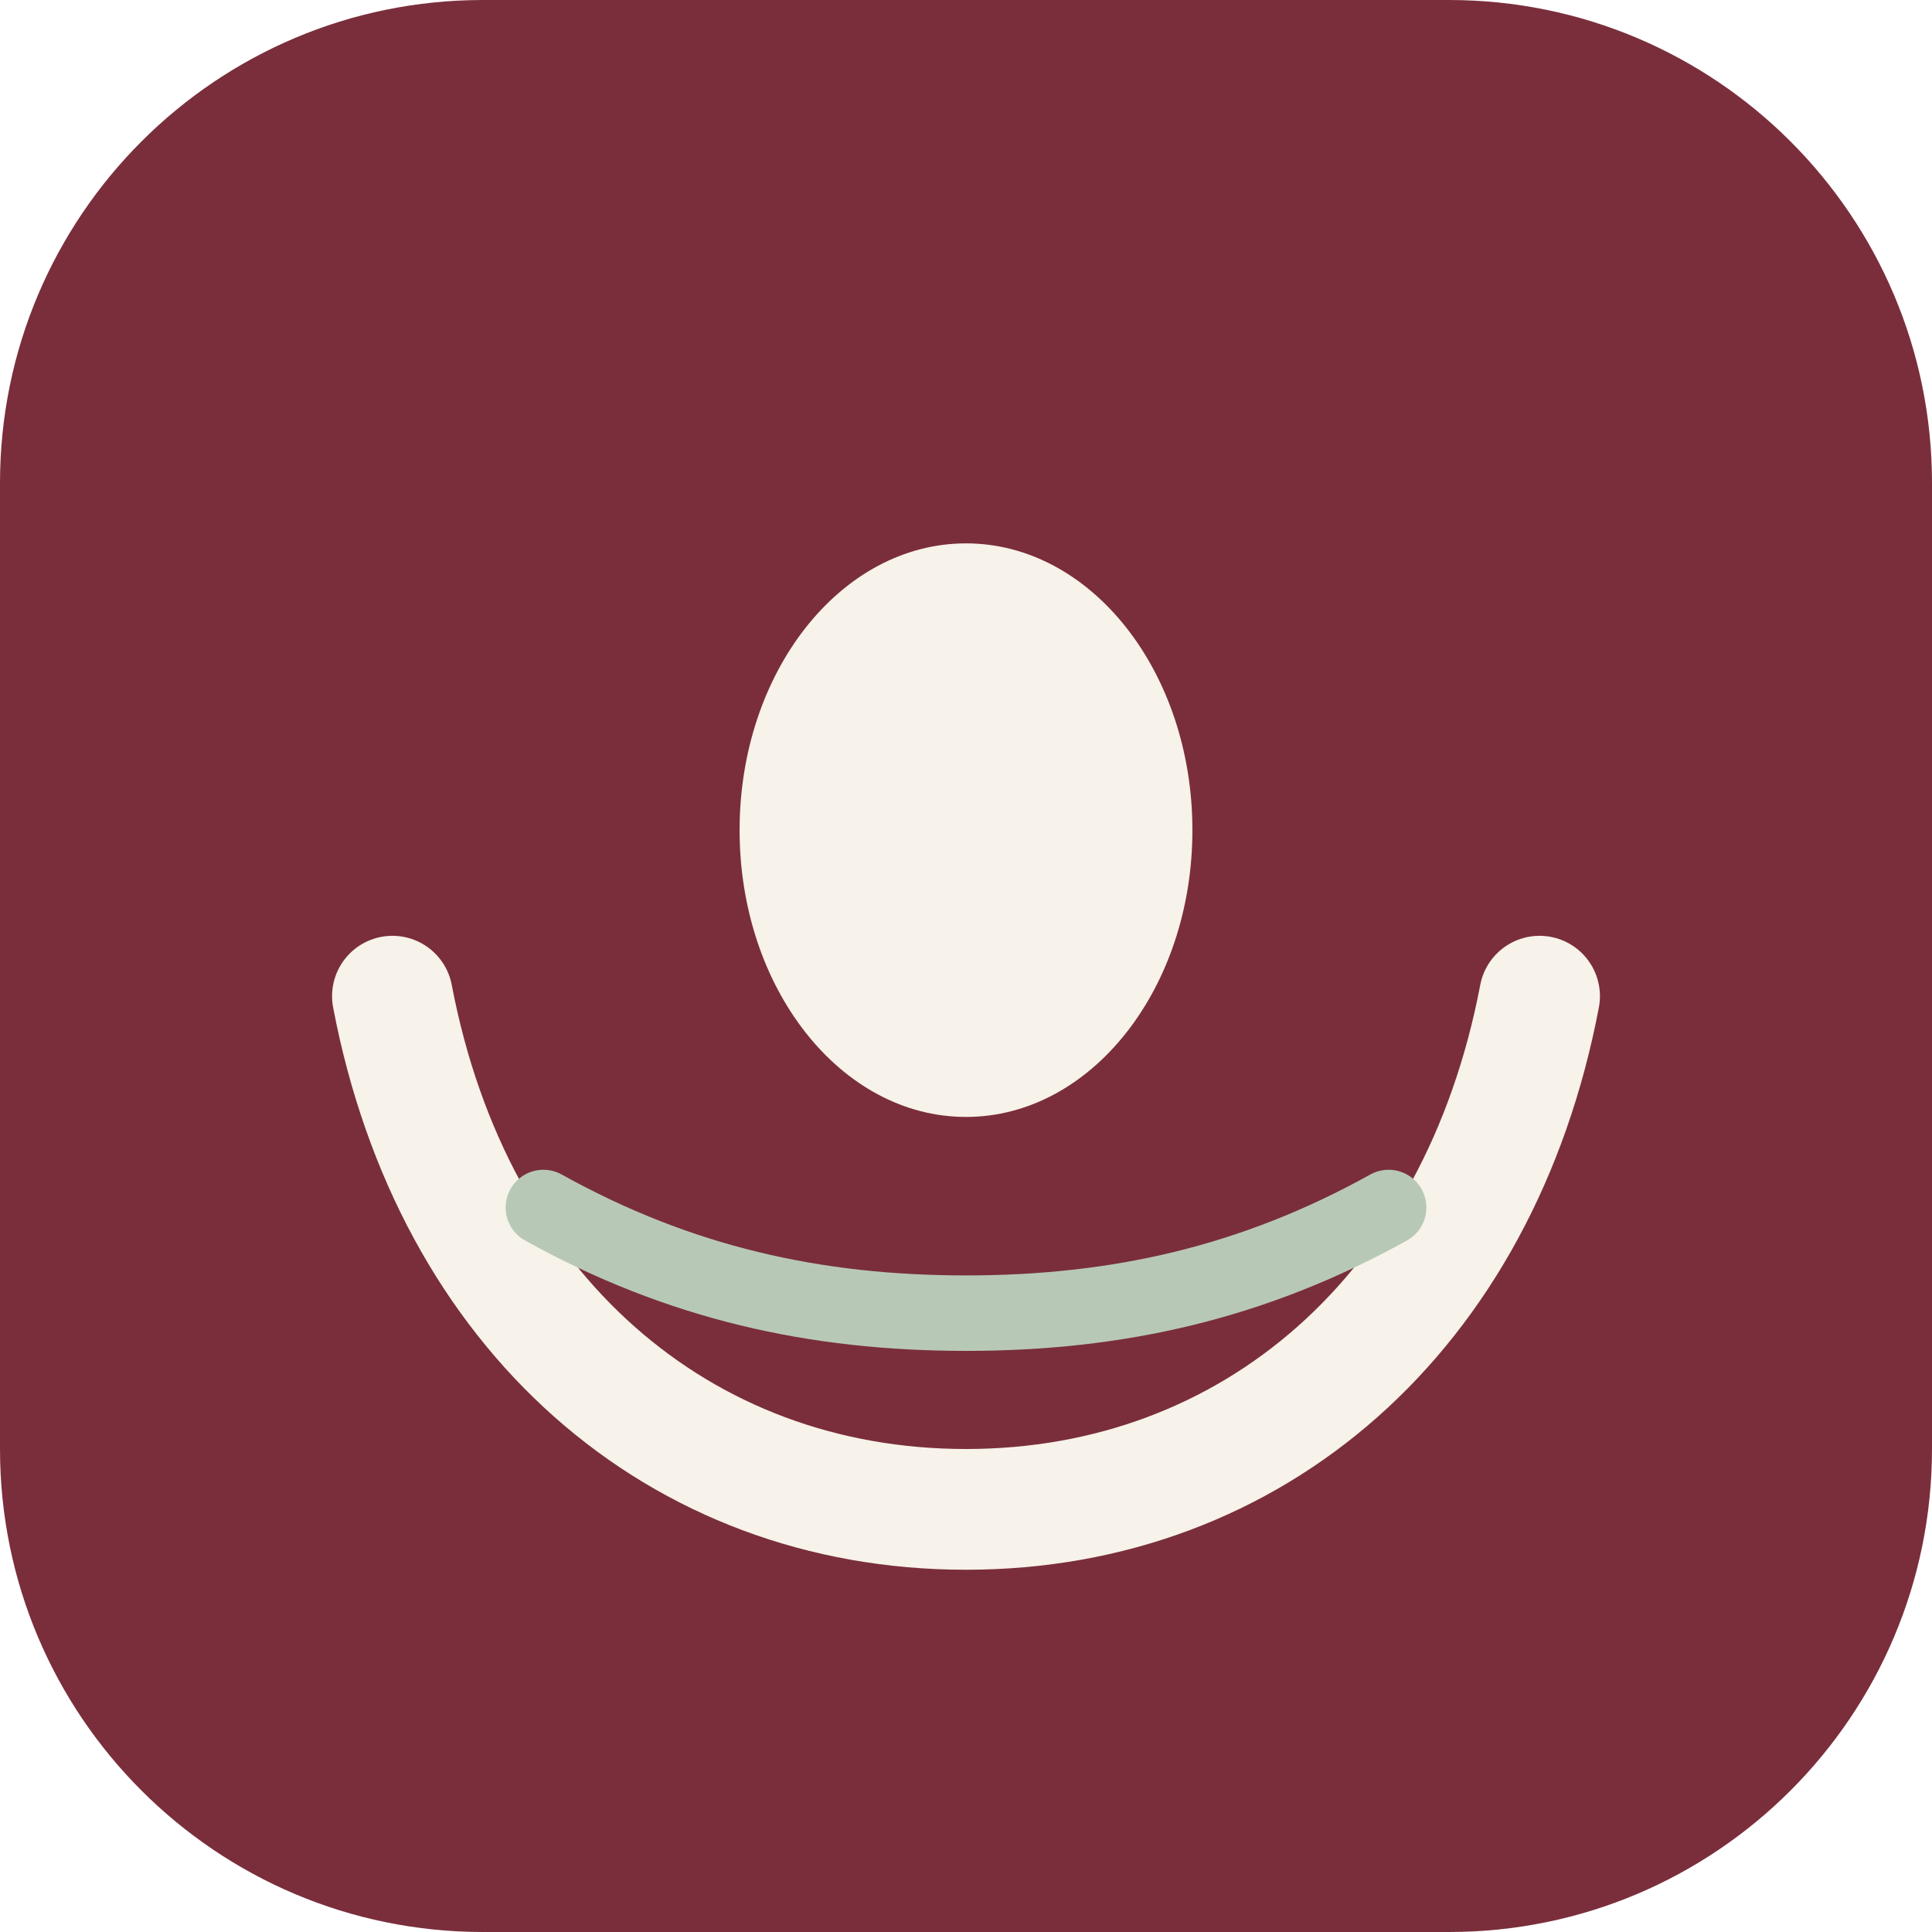
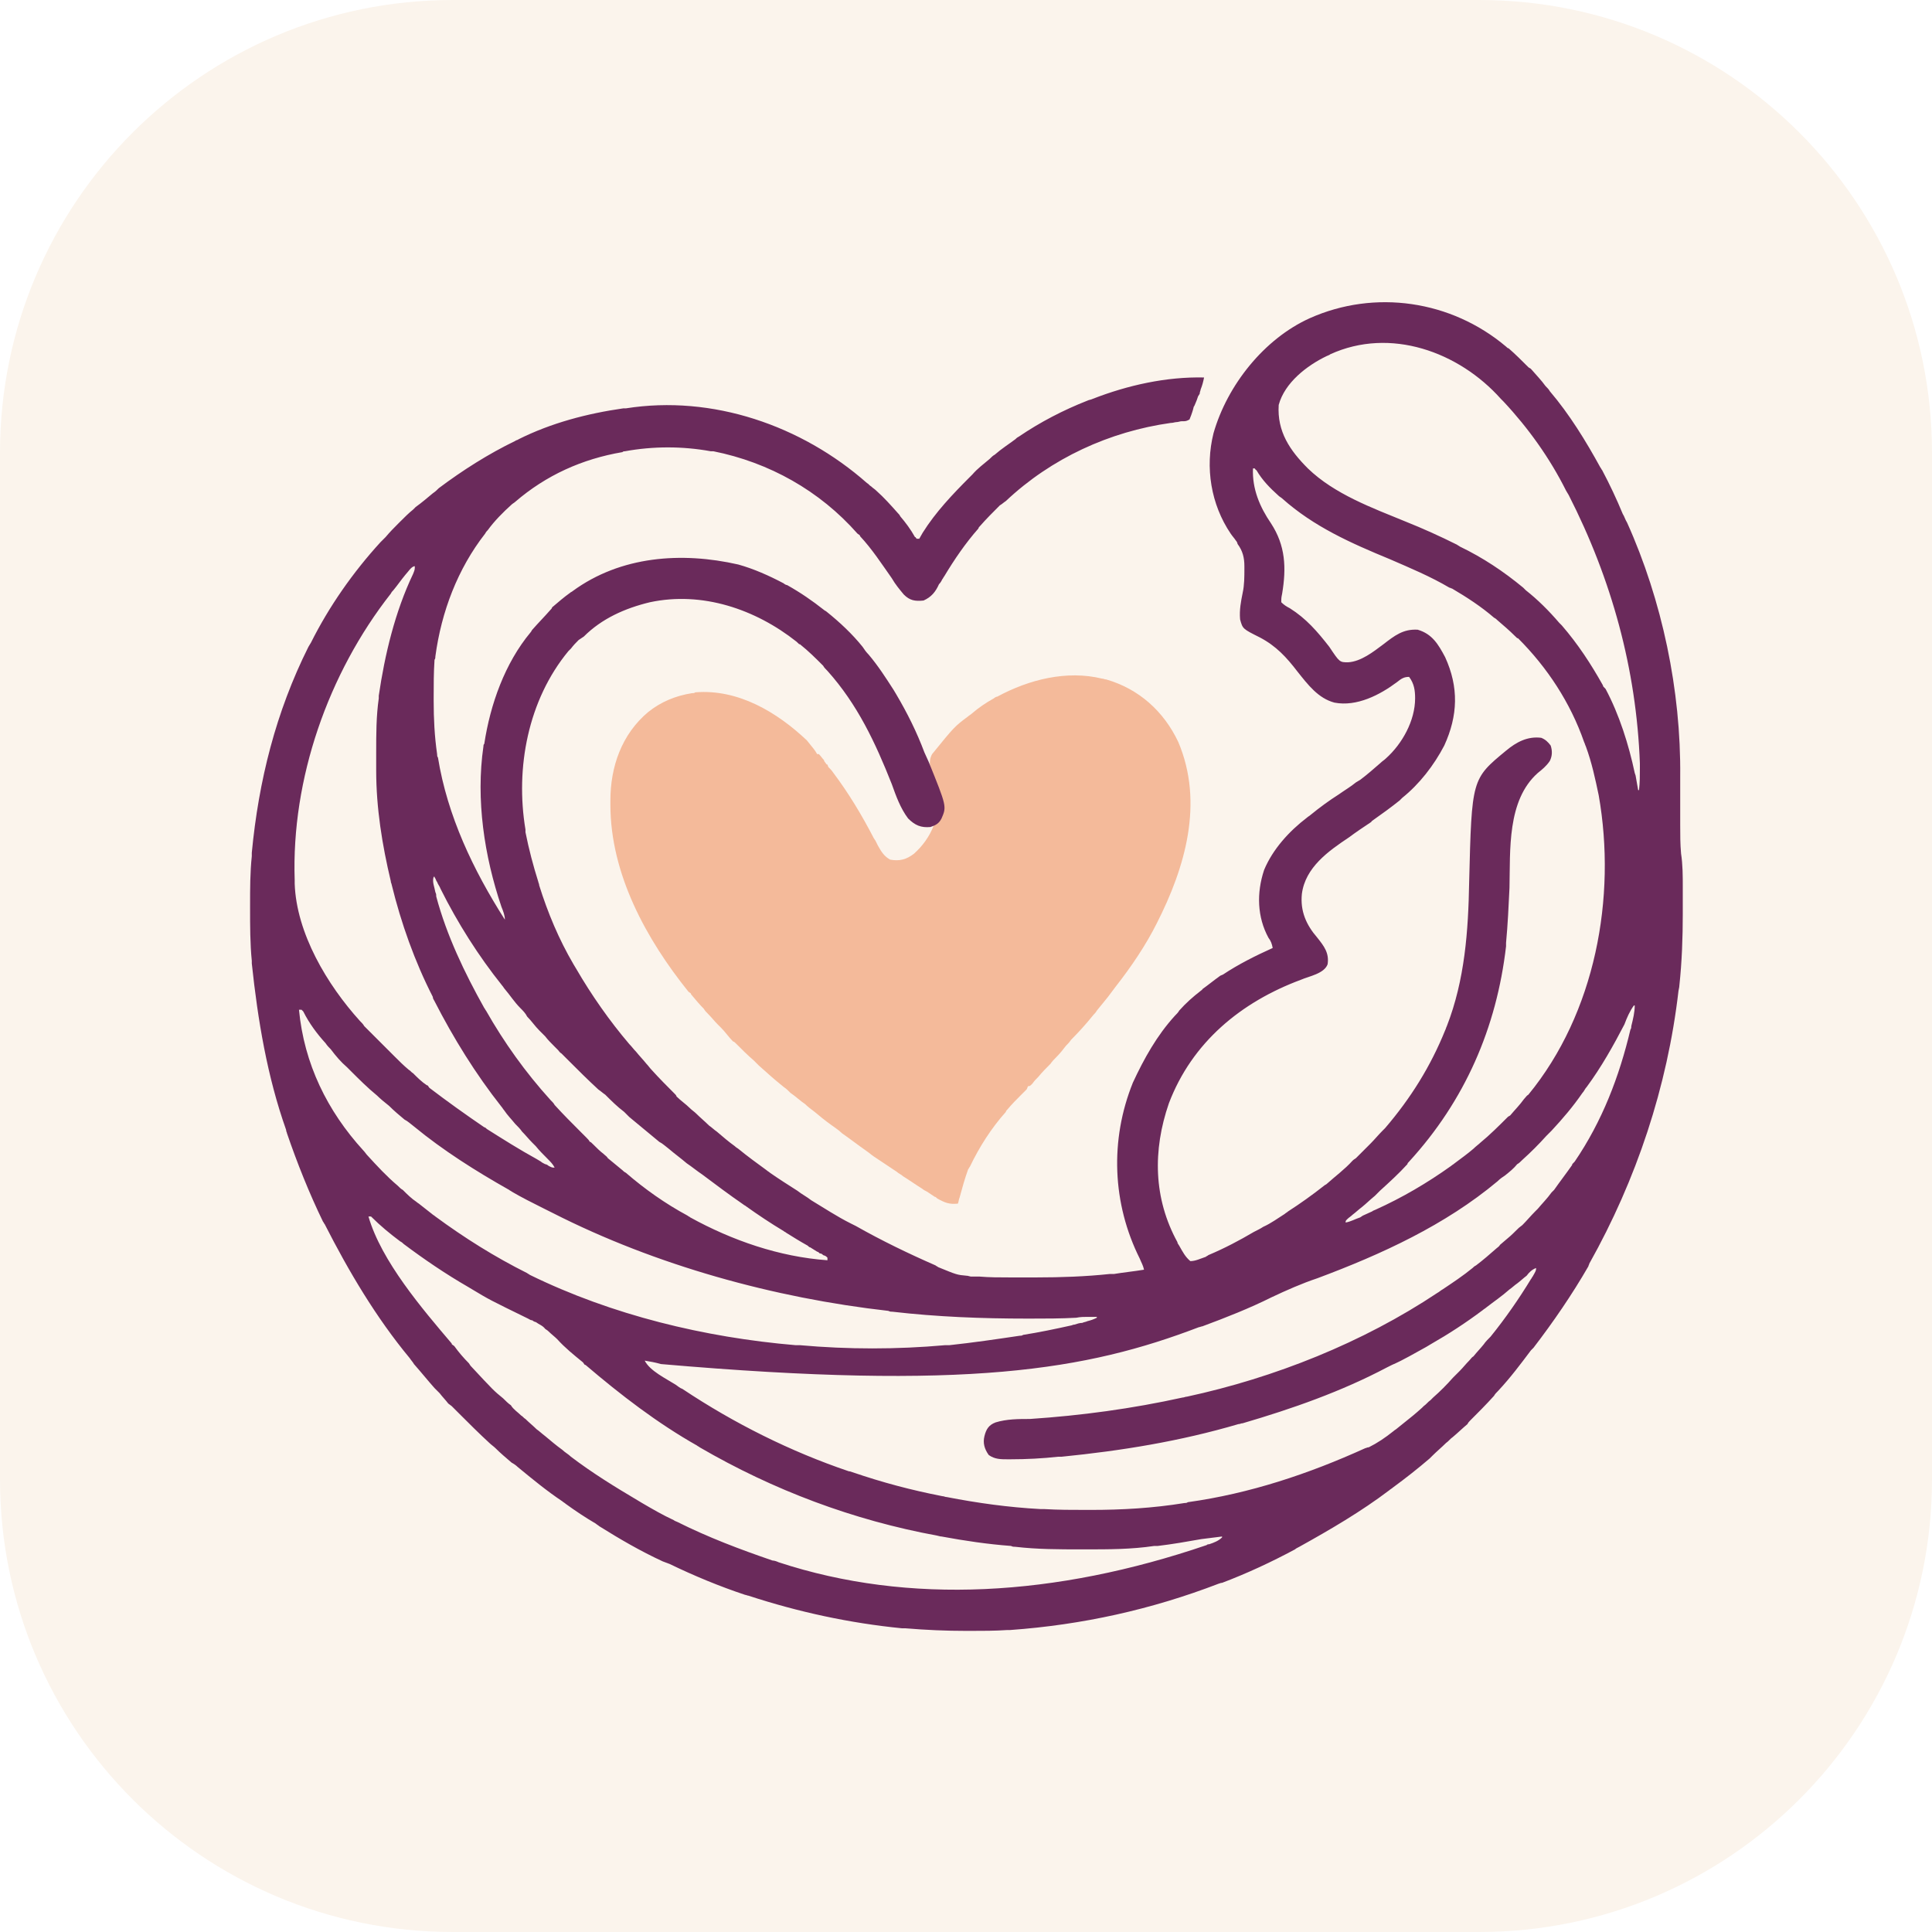
- <svg xmlns="http://www.w3.org/2000/svg" width="128" height="128" viewBox="0 0 128 128" fill="none">
-   <rect width="128" height="128" rx="32" fill="#7A2E3B" />
-   <ellipse cx="64" cy="55" rx="15" ry="19" fill="#F7F2EA" />
-   <path d="M26 66c4 21 19 34 38 34s34-13 38-34" stroke="#F7F2EA" stroke-width="8" stroke-linecap="round" />
-   <path d="M36 80c9 5 18 7 28 7s19-2 28-7" stroke="#B7C9B6" stroke-width="5" stroke-linecap="round" />
+ <svg xmlns="http://www.w3.org/2000/svg" width="128" height="128" viewBox="0 0 128 128">
+   <rect width="128" height="128" rx="30" fill="#FBF4EC" />
+   <svg x="16" y="16" width="96" height="96" viewBox="163 84.5 1689 1689" overflow="hidden">
+     <path fill="#F4BA9A" d="M0 0 C2 0 3 1 5 1 C43 12 72 38 89 74 C119 145 97 220 64 285 C51 311 34 336 16 359 C13 363 10 367 7 371 C3 376 -2 382 -6 387 C-7 389 -9 391 -10 392 C-18 402 -27 412 -36 421 C-38 424 -40 426 -42 428 C-45 432 -49 437 -53 441 C-56 444 -58 446 -60 449 C-65 454 -70 459 -74 464 C-77 467 -79 469 -81 472 C-84 475 -84 475 -86 475 C-87 476 -87 478 -88 479 C-90 481 -93 484 -95 486 C-100 491 -105 496 -110 502 C-111 503 -112 504 -112 505 C-129 524 -143 546 -154 569 C-155 570 -155 571 -156 572 C-160 583 -163 594 -166 605 C-167 607 -167 610 -168 612 C-178 613 -183 611 -192 606 C-193 605 -194 604 -195 604 C-198 602 -201 600 -204 598 C-206 597 -208 596 -209 595 C-217 590 -224 585 -232 580 C-234 578 -237 577 -239 575 C-248 569 -257 563 -266 557 C-269 555 -271 553 -274 551 C-284 544 -293 537 -303 530 C-307 526 -312 523 -316 520 C-323 515 -329 510 -335 505 C-339 502 -343 499 -346 496 C-352 492 -357 487 -363 483 C-366 480 -368 478 -371 476 C-381 468 -390 460 -400 451 C-402 449 -404 447 -406 445 C-413 439 -420 432 -427 425 C-428 424 -429 423 -430 423 C-435 418 -439 412 -444 407 C-445 406 -445 406 -448 403 C-452 399 -455 395 -459 391 C-461 389 -463 387 -464 385 C-469 380 -474 374 -479 368 C-479 367 -479 367 -482 365 C-531 304 -573 228 -573 147 C-573 146 -573 144 -573 142 C-573 103 -560 65 -529 39 C-514 27 -497 20 -478 17 C-477 17 -475 17 -474 16 C-424 12 -379 39 -344 72 C-335 83 -335 83 -332 88 C-331 88 -331 88 -330 88 C-328 90 -326 93 -324 95 C-324 96 -324 96 -321 100 C-320 100 -320 100 -319 103 C-317 105 -315 107 -313 110 C-295 134 -280 159 -266 186 C-266 186 -266 186 -264 189 C-263 191 -262 193 -261 195 C-257 202 -254 207 -247 211 C-236 213 -228 211 -219 204 C-209 195 -201 184 -196 171 C-195 170 -194 169 -193 169 C-187 165 -186 161 -186 154 C-186 145 -189 136 -192 127 C-193 126 -193 126 -194 123 C-195 121 -196 118 -197 116 C-200 106 -203 97 -198 88 C-172 56 -172 56 -156 44 C-155 43 -153 42 -152 41 C-144 34 -135 28 -126 23 C-125 22 -123 21 -122 21 C-85 1 -41 -10 0 0 Z " transform="translate(1166 594)" />
+     <path fill="#6A2A5B" d="M0 0 C1 1 2 2 3 2 C11 9 18 16 26 24 C27 25 28 25 29 26 C35 33 41 39 46 46 C48 48 50 50 51 52 C74 79 93 110 110 141 C111 142 111 143 112 144 C121 161 129 178 136 195 C138 198 139 202 141 205 C182 296 204 401 203 501 C203 503 203 505 203 507 C203 516 203 525 203 533 C203 539 203 544 203 549 C203 552 203 555 203 558 C203 569 203 580 204 591 C206 604 206 617 206 631 C206 632 206 634 206 636 C206 639 206 642 206 646 C206 651 206 656 206 661 C206 689 205 717 202 745 C202 746 202 746 201 751 C188 863 152 971 97 1069 C97 1070 96 1071 96 1072 C77 1105 55 1137 32 1167 C31 1168 30 1169 29 1170 C17 1186 5 1202 -9 1217 C-11 1219 -13 1221 -14 1223 C-23 1233 -33 1243 -42 1252 C-43 1253 -44 1254 -45 1256 C-51 1261 -56 1266 -62 1271 C-65 1273 -67 1276 -70 1278 C-75 1283 -81 1288 -86 1293 C-87 1294 -88 1295 -89 1296 C-103 1308 -117 1319 -132 1330 C-133 1331 -135 1332 -136 1333 C-169 1358 -205 1379 -241 1399 C-243 1400 -245 1401 -246 1402 C-274 1417 -302 1430 -331 1441 C-332 1441 -332 1441 -335 1442 C-413 1472 -494 1490 -578 1496 C-579 1496 -580 1496 -581 1496 C-596 1497 -610 1497 -625 1497 C-626 1497 -628 1497 -629 1497 C-653 1497 -676 1496 -700 1494 C-701 1494 -703 1494 -704 1494 C-765 1488 -825 1475 -883 1456 C-884 1456 -886 1455 -887 1455 C-917 1445 -946 1433 -975 1419 C-978 1418 -980 1417 -983 1416 C-1009 1404 -1033 1390 -1057 1375 C-1058 1374 -1060 1373 -1061 1372 C-1073 1365 -1085 1357 -1096 1349 C-1097 1348 -1099 1347 -1100 1346 C-1118 1334 -1135 1320 -1152 1306 C-1154 1304 -1157 1302 -1159 1301 C-1166 1295 -1172 1290 -1178 1284 C-1180 1282 -1183 1280 -1185 1278 C-1197 1267 -1209 1255 -1220 1244 C-1222 1242 -1223 1241 -1225 1239 C-1226 1238 -1227 1237 -1229 1235 C-1229 1235 -1229 1235 -1233 1232 C-1236 1228 -1240 1224 -1243 1220 C-1245 1218 -1247 1216 -1249 1214 C-1257 1205 -1265 1195 -1273 1186 C-1274 1184 -1276 1182 -1278 1179 C-1317 1132 -1349 1078 -1377 1023 C-1378 1022 -1378 1021 -1379 1020 C-1395 987 -1409 952 -1421 917 C-1421 916 -1422 915 -1422 913 C-1444 851 -1455 785 -1462 719 C-1462 718 -1462 717 -1462 716 C-1464 696 -1464 675 -1464 655 C-1464 654 -1464 653 -1464 651 C-1464 632 -1464 613 -1462 594 C-1462 593 -1462 591 -1462 590 C-1454 506 -1434 426 -1396 350 C-1395 348 -1394 347 -1393 345 C-1372 303 -1344 263 -1312 228 C-1310 226 -1308 224 -1306 222 C-1301 216 -1296 211 -1291 206 C-1291 206 -1290 205 -1289 204 C-1284 199 -1279 194 -1274 190 C-1273 189 -1272 188 -1271 187 C-1264 182 -1257 176 -1251 171 C-1248 169 -1246 167 -1244 165 C-1216 144 -1186 125 -1155 110 C-1154 109 -1152 109 -1151 108 C-1113 89 -1071 78 -1029 72 C-1028 72 -1027 72 -1026 72 C-925 56 -821 92 -745 159 C-743 160 -742 162 -740 163 C-738 165 -736 166 -734 168 C-725 176 -717 185 -709 194 C-708 195 -707 196 -706 198 C-700 205 -694 213 -689 222 C-688 222 -688 223 -687 224 C-686 224 -685 224 -684 224 C-683 222 -681 219 -680 217 C-665 193 -645 172 -625 152 C-624 151 -623 150 -622 149 C-616 142 -609 137 -602 131 C-600 129 -598 127 -596 126 C-588 119 -580 114 -572 108 C-571 107 -570 106 -568 105 C-543 88 -516 74 -488 63 C-486 62 -484 62 -482 61 C-441 45 -396 35 -352 36 C-353 41 -354 45 -356 50 C-356 51 -357 53 -357 54 C-357 55 -357 55 -359 58 C-360 61 -361 64 -362 66 C-363 68 -363 69 -364 70 C-365 74 -365 74 -366 77 C-367 80 -367 80 -369 85 C-373 87 -373 87 -378 87 C-380 87 -382 88 -384 88 C-386 88 -388 89 -391 89 C-462 99 -530 130 -583 180 C-586 182 -588 184 -590 185 C-598 193 -606 201 -613 209 C-614 210 -615 211 -615 212 C-630 229 -643 248 -655 268 C-656 269 -656 270 -657 271 C-658 273 -659 275 -661 277 C-665 286 -670 292 -679 296 C-689 297 -695 296 -702 289 C-707 283 -712 277 -716 270 C-728 253 -739 236 -753 221 C-753 220 -753 220 -756 218 C-800 168 -859 135 -924 122 C-925 122 -926 122 -927 122 C-960 116 -994 116 -1027 122 C-1028 122 -1029 122 -1030 123 C-1077 131 -1119 150 -1155 181 C-1156 182 -1158 183 -1159 184 C-1169 193 -1179 203 -1187 214 C-1188 215 -1189 216 -1190 218 C-1222 259 -1241 309 -1248 361 C-1248 362 -1248 364 -1249 365 C-1250 380 -1250 394 -1250 409 C-1250 410 -1250 412 -1250 413 C-1250 434 -1249 454 -1246 475 C-1246 476 -1246 478 -1245 479 C-1234 547 -1204 610 -1167 668 C-1167 663 -1169 658 -1171 653 C-1191 594 -1201 528 -1192 466 C-1192 465 -1192 464 -1191 463 C-1184 417 -1167 369 -1137 333 C-1136 332 -1136 331 -1135 330 C-1128 322 -1121 315 -1114 307 C-1113 306 -1112 305 -1112 304 C-1105 298 -1098 292 -1091 287 C-1090 286 -1089 286 -1088 285 C-1032 244 -961 239 -895 254 C-877 259 -859 267 -842 276 C-841 277 -839 278 -838 278 C-822 287 -809 296 -795 307 C-794 308 -793 308 -792 309 C-777 321 -762 335 -750 350 C-748 353 -746 356 -743 359 C-732 372 -723 386 -714 400 C-713 402 -712 403 -711 405 C-698 427 -687 449 -678 473 C-676 477 -675 480 -673 484 C-652 536 -652 536 -658 550 C-661 556 -665 558 -671 560 C-682 561 -689 558 -697 550 C-706 538 -711 524 -716 510 C-735 462 -756 417 -791 378 C-793 376 -795 374 -796 372 C-805 363 -813 355 -823 347 C-824 347 -824 347 -827 344 C-875 306 -937 285 -998 298 C-1027 305 -1054 317 -1075 338 C-1078 340 -1078 340 -1081 342 C-1084 345 -1087 348 -1090 352 C-1091 353 -1092 354 -1093 355 C-1140 412 -1155 491 -1143 563 C-1143 564 -1143 565 -1143 566 C-1139 586 -1134 605 -1128 624 C-1128 625 -1127 626 -1127 628 C-1117 660 -1104 691 -1087 720 C-1086 722 -1085 723 -1084 725 C-1066 756 -1045 786 -1022 813 C-1019 816 -1017 819 -1014 822 C-1010 827 -1006 831 -1002 836 C-1000 838 -998 841 -996 843 C-987 853 -978 862 -969 871 C-968 872 -967 873 -967 874 C-962 879 -956 883 -951 888 C-949 890 -946 892 -944 894 C-939 899 -934 903 -929 908 C-926 910 -923 913 -920 915 C-913 921 -906 927 -899 932 C-898 933 -898 933 -895 935 C-884 944 -873 952 -862 960 C-861 961 -859 962 -858 963 C-848 970 -837 977 -826 984 C-821 988 -815 991 -810 995 C-795 1004 -780 1014 -764 1022 C-762 1023 -760 1024 -758 1025 C-728 1042 -697 1057 -665 1071 C-664 1072 -663 1072 -662 1073 C-640 1082 -640 1082 -629 1083 C-628 1083 -628 1083 -624 1084 C-622 1084 -620 1084 -618 1084 C-617 1084 -617 1084 -614 1084 C-602 1085 -591 1085 -579 1085 C-578 1085 -576 1085 -574 1085 C-571 1085 -567 1085 -563 1085 C-558 1085 -553 1085 -547 1085 C-519 1085 -490 1084 -462 1081 C-461 1081 -461 1081 -457 1081 C-445 1079 -434 1078 -422 1076 C-423 1071 -425 1068 -427 1063 C-459 999 -462 925 -435 858 C-422 830 -407 803 -386 780 C-384 778 -382 776 -381 774 C-373 765 -365 758 -356 751 C-355 750 -354 750 -354 749 C-347 744 -341 739 -334 734 C-333 733 -332 733 -330 732 C-312 720 -292 710 -272 701 C-273 696 -274 693 -277 689 C-290 665 -291 637 -282 610 C-272 586 -253 565 -232 549 C-231 548 -229 547 -228 546 C-217 537 -206 529 -195 522 C-188 517 -181 513 -175 508 C-173 507 -172 506 -170 505 C-162 499 -154 492 -146 485 C-144 483 -142 482 -140 480 C-121 463 -106 436 -106 410 C-106 401 -107 393 -113 385 C-119 385 -122 387 -127 391 C-147 406 -174 420 -200 415 C-219 410 -231 394 -243 379 C-256 362 -268 349 -287 339 C-307 329 -307 329 -310 318 C-311 307 -309 297 -307 287 C-305 278 -305 268 -305 259 C-305 258 -305 257 -305 256 C-305 246 -307 238 -313 230 C-313 229 -314 227 -315 226 C-317 223 -319 221 -321 218 C-344 184 -351 141 -341 101 C-325 45 -282 -9 -229 -33 C-153 -67 -64 -54 0 0 Z M-205 9 C-206 10 -207 10 -209 11 C-232 22 -258 42 -265 68 C-267 99 -252 121 -231 142 C-200 172 -156 188 -117 204 C-97 212 -77 221 -57 231 C-56 232 -55 232 -54 233 C-27 246 -3 262 20 281 C21 282 22 283 23 284 C37 295 50 308 62 322 C63 323 64 324 65 325 C84 347 99 370 113 395 C113 396 113 396 116 399 C132 429 143 464 150 497 C150 497 150 497 151 500 C152 506 153 511 154 517 C154 517 155 517 155 517 C156 508 156 500 156 491 C156 489 156 488 156 486 C152 376 123 271 73 173 C72 171 71 170 70 168 C51 130 26 95 -3 64 C-4 63 -5 62 -6 61 C-55 6 -135 -23 -205 9 Z M-295 142 C-296 166 -287 187 -274 206 C-257 232 -256 258 -261 288 C-262 293 -262 293 -262 298 C-259 301 -256 303 -252 305 C-233 317 -220 332 -206 350 C-194 368 -194 368 -184 368 C-169 367 -155 356 -143 347 C-130 337 -120 329 -103 330 C-86 335 -79 347 -71 362 C-55 397 -56 430 -72 465 C-84 488 -101 510 -121 526 C-122 527 -123 528 -124 529 C-134 537 -145 545 -155 552 C-156 553 -157 553 -157 554 C-166 560 -175 566 -183 572 C-207 588 -234 607 -238 638 C-240 658 -233 674 -220 689 C-212 699 -206 707 -208 720 C-212 731 -230 734 -239 738 C-309 764 -366 811 -393 882 C-412 937 -411 993 -383 1044 C-383 1045 -383 1045 -381 1048 C-377 1055 -374 1061 -368 1066 C-362 1066 -356 1063 -350 1061 C-349 1060 -348 1060 -347 1059 C-328 1051 -311 1042 -294 1032 C-290 1030 -286 1028 -283 1026 C-274 1022 -266 1016 -258 1011 C-257 1010 -255 1009 -254 1008 C-240 999 -226 989 -212 978 C-211 977 -210 977 -209 976 C-199 967 -188 959 -179 949 C-178 948 -178 948 -175 946 C-170 941 -166 937 -161 932 C-160 931 -159 930 -158 929 C-153 924 -149 919 -144 914 C-143 913 -142 912 -141 911 C-111 876 -88 839 -71 797 C-70 795 -70 794 -69 792 C-48 738 -44 681 -43 624 C-40 504 -40 504 -0 471 C12 461 25 454 41 456 C46 458 49 461 52 465 C54 471 54 477 51 483 C47 489 42 493 37 497 C1 529 5 587 4 631 C3 652 2 674 0 695 C-0 696 -0 698 -0 699 C-11 794 -48 879 -113 950 C-114 951 -115 952 -115 953 C-125 964 -136 974 -147 984 C-149 986 -151 988 -153 990 C-158 994 -163 999 -168 1003 C-172 1006 -175 1009 -179 1012 C-181 1014 -183 1015 -185 1017 C-187 1019 -187 1019 -187 1021 C-181 1020 -176 1017 -170 1015 C-170 1015 -170 1015 -167 1013 C-163 1011 -160 1010 -156 1008 C-155 1007 -154 1007 -152 1006 C-121 992 -92 975 -64 955 C-63 954 -61 953 -60 952 C-52 946 -45 941 -38 935 C-35 932 -32 930 -30 928 C-19 919 -8 908 2 898 C3 897 4 897 5 896 C10 890 16 884 21 877 C23 875 24 873 26 872 C104 777 129 642 108 523 C104 504 100 485 93 466 C92 464 92 463 91 461 C75 415 48 374 14 340 C13 340 13 340 10 337 C4 331 -3 325 -10 319 C-11 318 -12 317 -14 316 C-29 303 -46 292 -63 282 C-64 282 -65 281 -66 281 C-88 268 -112 258 -135 248 C-181 229 -224 210 -261 177 C-262 176 -264 175 -265 174 C-275 165 -284 156 -291 144 C-292 144 -292 143 -293 142 C-294 142 -294 142 -295 142 Z M-1283 266 C-1288 272 -1292 278 -1297 284 C-1298 285 -1299 286 -1300 288 C-1373 381 -1416 504 -1412 622 C-1412 623 -1412 625 -1412 626 C-1410 684 -1374 744 -1336 786 C-1334 788 -1332 790 -1331 792 C-1326 797 -1321 802 -1316 807 C-1313 810 -1309 814 -1306 817 C-1303 820 -1301 822 -1299 824 C-1299 824 -1299 824 -1296 827 C-1290 833 -1285 838 -1279 843 C-1277 844 -1276 846 -1274 847 C-1269 852 -1264 857 -1258 861 C-1257 861 -1257 861 -1255 864 C-1234 880 -1213 895 -1191 910 C-1190 910 -1189 911 -1188 912 C-1169 924 -1150 936 -1130 947 C-1128 948 -1127 949 -1125 950 C-1124 951 -1122 952 -1120 953 C-1119 953 -1117 954 -1116 955 C-1112 957 -1112 957 -1109 957 C-1111 953 -1114 950 -1117 947 C-1122 942 -1127 937 -1131 932 C-1132 931 -1134 929 -1135 928 C-1139 924 -1143 919 -1147 915 C-1149 912 -1152 909 -1155 906 C-1159 901 -1164 896 -1168 890 C-1169 889 -1170 887 -1171 886 C-1201 848 -1227 806 -1249 763 C-1250 761 -1251 760 -1251 758 C-1272 717 -1288 672 -1299 627 C-1299 626 -1300 625 -1300 623 C-1310 581 -1317 538 -1317 494 C-1317 493 -1317 492 -1317 490 C-1317 486 -1317 481 -1317 477 C-1317 476 -1317 474 -1317 473 C-1317 452 -1317 431 -1314 410 C-1314 409 -1314 408 -1314 407 C-1307 359 -1295 309 -1274 265 C-1272 260 -1272 260 -1272 256 C-1276 256 -1280 263 -1283 266 Z M-1250 618 C-1252 624 -1249 630 -1248 636 C-1247 638 -1247 639 -1247 641 C-1235 686 -1214 730 -1191 771 C-1190 772 -1190 773 -1189 774 C-1168 811 -1143 846 -1114 878 C-1112 880 -1110 882 -1109 884 C-1099 895 -1089 905 -1078 916 C-1076 918 -1074 920 -1072 922 C-1070 924 -1069 925 -1068 927 C-1067 927 -1067 927 -1064 930 C-1060 934 -1056 938 -1052 941 C-1050 943 -1048 944 -1047 946 C-1041 951 -1036 955 -1030 960 C-1029 961 -1028 962 -1026 963 C-1004 982 -980 999 -954 1013 C-953 1014 -952 1014 -951 1015 C-902 1042 -847 1061 -791 1065 C-791 1064 -791 1063 -791 1062 C-793 1060 -793 1060 -796 1059 C-797 1058 -798 1057 -800 1057 C-801 1056 -802 1055 -803 1055 C-806 1053 -808 1052 -811 1050 C-812 1050 -813 1049 -814 1048 C-823 1043 -831 1038 -839 1033 C-840 1032 -841 1032 -842 1031 C-857 1022 -872 1012 -886 1002 C-887 1001 -888 1001 -889 1000 C-905 989 -921 977 -937 965 C-943 961 -949 956 -955 952 C-962 946 -969 941 -976 935 C-980 932 -983 929 -987 927 C-999 917 -1010 908 -1022 898 C-1024 896 -1026 894 -1028 892 C-1036 886 -1043 879 -1050 872 C-1053 870 -1055 868 -1058 866 C-1070 855 -1082 843 -1094 831 C-1097 828 -1099 826 -1101 824 C-1103 823 -1104 821 -1105 820 C-1107 818 -1108 817 -1109 816 C-1113 812 -1117 808 -1120 804 C-1122 802 -1125 799 -1127 797 C-1132 792 -1136 786 -1141 781 C-1143 777 -1146 774 -1149 771 C-1156 764 -1161 756 -1167 749 C-1168 748 -1169 746 -1170 745 C-1198 710 -1222 672 -1242 632 C-1243 629 -1245 627 -1246 624 C-1247 623 -1247 622 -1248 620 C-1248 620 -1249 619 -1249 618 C-1249 618 -1250 618 -1250 618 Z M149 768 C144 775 141 782 138 790 C125 815 111 840 94 863 C92 865 91 868 89 870 C78 886 66 900 53 914 C51 916 49 918 47 920 C38 930 29 939 19 948 C17 950 15 952 13 953 C9 958 4 962 -1 966 C-4 968 -7 970 -10 973 C-71 1024 -145 1058 -220 1086 C-238 1092 -256 1100 -273 1108 C-299 1121 -327 1132 -354 1142 C-355 1142 -357 1143 -358 1143 C-489 1193 -628 1217 -985 1186 C-992 1184 -998 1183 -1004 1182 C-998 1194 -979 1203 -968 1210 C-965 1212 -963 1214 -960 1215 C-900 1255 -834 1288 -766 1311 C-765 1311 -765 1311 -762 1312 C-727 1324 -693 1333 -657 1340 C-655 1340 -654 1341 -652 1341 C-616 1348 -580 1353 -543 1355 C-542 1355 -542 1355 -539 1355 C-522 1356 -506 1356 -489 1356 C-488 1356 -486 1356 -484 1356 C-448 1356 -412 1354 -375 1348 C-374 1348 -372 1348 -371 1347 C-299 1337 -230 1314 -164 1284 C-163 1284 -162 1283 -160 1283 C-150 1278 -141 1272 -131 1264 C-130 1263 -128 1262 -127 1261 C-107 1245 -107 1245 -98 1237 C-97 1236 -97 1236 -96 1235 C-93 1233 -91 1230 -88 1228 C-87 1227 -86 1226 -85 1225 C-77 1218 -69 1210 -62 1202 C-60 1200 -57 1197 -54 1194 C-50 1190 -47 1186 -43 1182 C-41 1180 -40 1178 -38 1177 C-34 1172 -30 1168 -26 1163 C-24 1160 -21 1157 -18 1154 C-1 1133 15 1110 29 1087 C30 1086 30 1085 31 1084 C35 1077 35 1077 35 1074 C30 1076 27 1079 24 1083 C20 1086 17 1089 13 1092 C10 1094 7 1097 4 1099 C-5 1107 -14 1113 -23 1120 C-24 1121 -26 1122 -27 1123 C-47 1138 -67 1151 -88 1163 C-90 1164 -91 1165 -93 1166 C-106 1173 -119 1181 -133 1187 C-135 1188 -137 1189 -139 1190 C-192 1218 -249 1238 -307 1255 C-309 1255 -310 1256 -312 1256 C-380 1276 -448 1287 -518 1294 C-520 1294 -521 1294 -522 1294 C-540 1296 -559 1297 -578 1297 C-579 1297 -580 1297 -581 1297 C-589 1297 -596 1297 -603 1292 C-608 1285 -610 1278 -608 1270 C-606 1262 -603 1257 -595 1254 C-582 1250 -568 1250 -555 1250 C-495 1246 -436 1238 -377 1225 C-375 1225 -374 1224 -372 1224 C-270 1202 -167 1161 -80 1103 C-78 1102 -76 1100 -74 1099 C-62 1091 -50 1083 -39 1074 C-38 1073 -37 1072 -35 1071 C-27 1065 -19 1058 -11 1051 C-10 1050 -8 1049 -7 1047 C6 1036 6 1036 11 1031 C15 1027 15 1027 19 1024 C24 1019 29 1013 34 1008 C34 1008 34 1008 37 1005 C42 999 48 993 53 986 C54 985 55 984 56 983 C63 973 70 964 77 954 C77 953 77 953 80 950 C112 903 132 851 145 796 C146 795 146 793 146 792 C148 784 150 776 150 768 C150 768 149 768 149 768 Z M-1407 773 C-1401 836 -1374 891 -1332 937 C-1330 939 -1329 941 -1327 943 C-1316 955 -1305 967 -1292 978 C-1290 980 -1288 982 -1286 983 C-1281 988 -1276 993 -1270 997 C-1269 998 -1267 999 -1266 1000 C-1261 1004 -1257 1007 -1252 1011 C-1251 1012 -1249 1013 -1248 1014 C-1214 1039 -1179 1061 -1141 1080 C-1140 1081 -1139 1081 -1138 1082 C-1042 1129 -934 1155 -828 1164 C-826 1164 -825 1164 -823 1164 C-767 1169 -710 1169 -654 1164 C-652 1164 -651 1164 -649 1164 C-621 1161 -594 1157 -567 1153 C-566 1153 -564 1153 -563 1152 C-544 1149 -525 1145 -507 1141 C-506 1141 -505 1140 -503 1140 C-500 1139 -497 1138 -494 1138 C-492 1137 -490 1137 -488 1136 C-484 1135 -481 1134 -477 1132 C-477 1132 -477 1131 -477 1131 C-479 1131 -481 1131 -484 1131 C-484 1131 -484 1131 -488 1131 C-492 1131 -496 1131 -501 1132 C-519 1133 -537 1133 -555 1133 C-556 1133 -557 1133 -558 1133 C-611 1133 -663 1131 -715 1125 C-717 1125 -718 1125 -720 1124 C-853 1109 -991 1071 -1111 1010 C-1115 1008 -1119 1006 -1123 1004 C-1135 998 -1147 992 -1159 985 C-1160 984 -1161 984 -1162 983 C-1201 961 -1239 937 -1273 909 C-1277 906 -1280 903 -1284 901 C-1290 896 -1296 891 -1302 885 C-1307 881 -1312 877 -1316 873 C-1327 864 -1337 854 -1347 844 C-1348 843 -1348 843 -1351 840 C-1358 834 -1364 827 -1370 819 C-1372 817 -1374 815 -1376 812 C-1386 801 -1395 789 -1402 775 C-1403 774 -1403 774 -1404 773 C-1405 773 -1406 773 -1407 773 Z M-1326 1014 C-1311 1066 -1263 1122 -1229 1162 C-1229 1163 -1229 1163 -1226 1165 C-1221 1172 -1215 1179 -1209 1185 C-1209 1185 -1209 1185 -1207 1188 C-1180 1217 -1180 1217 -1169 1226 C-1166 1229 -1163 1232 -1160 1234 C-1157 1239 -1152 1242 -1148 1246 C-1146 1247 -1145 1249 -1143 1250 C-1139 1254 -1134 1258 -1130 1262 C-1127 1264 -1124 1267 -1120 1270 C-1114 1275 -1107 1281 -1100 1286 C-1097 1289 -1093 1291 -1090 1294 C-1065 1313 -1039 1329 -1012 1345 C-1010 1346 -1009 1347 -1007 1348 C-995 1355 -983 1362 -970 1368 C-969 1369 -968 1369 -966 1370 C-930 1388 -893 1402 -855 1415 C-853 1415 -850 1416 -848 1417 C-696 1467 -525 1457 -349 1397 C-348 1396 -347 1396 -346 1396 C-340 1394 -335 1392 -331 1388 C-331 1388 -331 1387 -331 1387 C-339 1388 -347 1389 -355 1390 C-372 1393 -389 1396 -406 1398 C-406 1398 -406 1398 -410 1398 C-437 1402 -463 1402 -490 1402 C-492 1402 -494 1402 -495 1402 C-521 1402 -546 1402 -572 1399 C-574 1399 -575 1399 -577 1398 C-604 1396 -631 1392 -658 1387 C-659 1387 -659 1387 -663 1386 C-761 1368 -854 1333 -940 1283 C-941 1282 -942 1282 -943 1281 C-989 1255 -1032 1222 -1073 1187 C-1074 1187 -1074 1187 -1076 1184 C-1087 1175 -1097 1167 -1106 1157 C-1109 1154 -1113 1151 -1116 1148 C-1117 1147 -1117 1147 -1120 1145 C-1123 1141 -1127 1140 -1131 1137 C-1132 1137 -1134 1136 -1135 1135 C-1137 1135 -1138 1134 -1140 1133 C-1185 1111 -1185 1111 -1205 1099 C-1207 1098 -1208 1097 -1210 1096 C-1236 1081 -1261 1064 -1285 1046 C-1286 1045 -1287 1044 -1289 1043 C-1301 1034 -1312 1025 -1323 1014 C-1324 1014 -1325 1014 -1326 1014 Z " transform="translate(1637 207)" />
+   </svg>
</svg>
